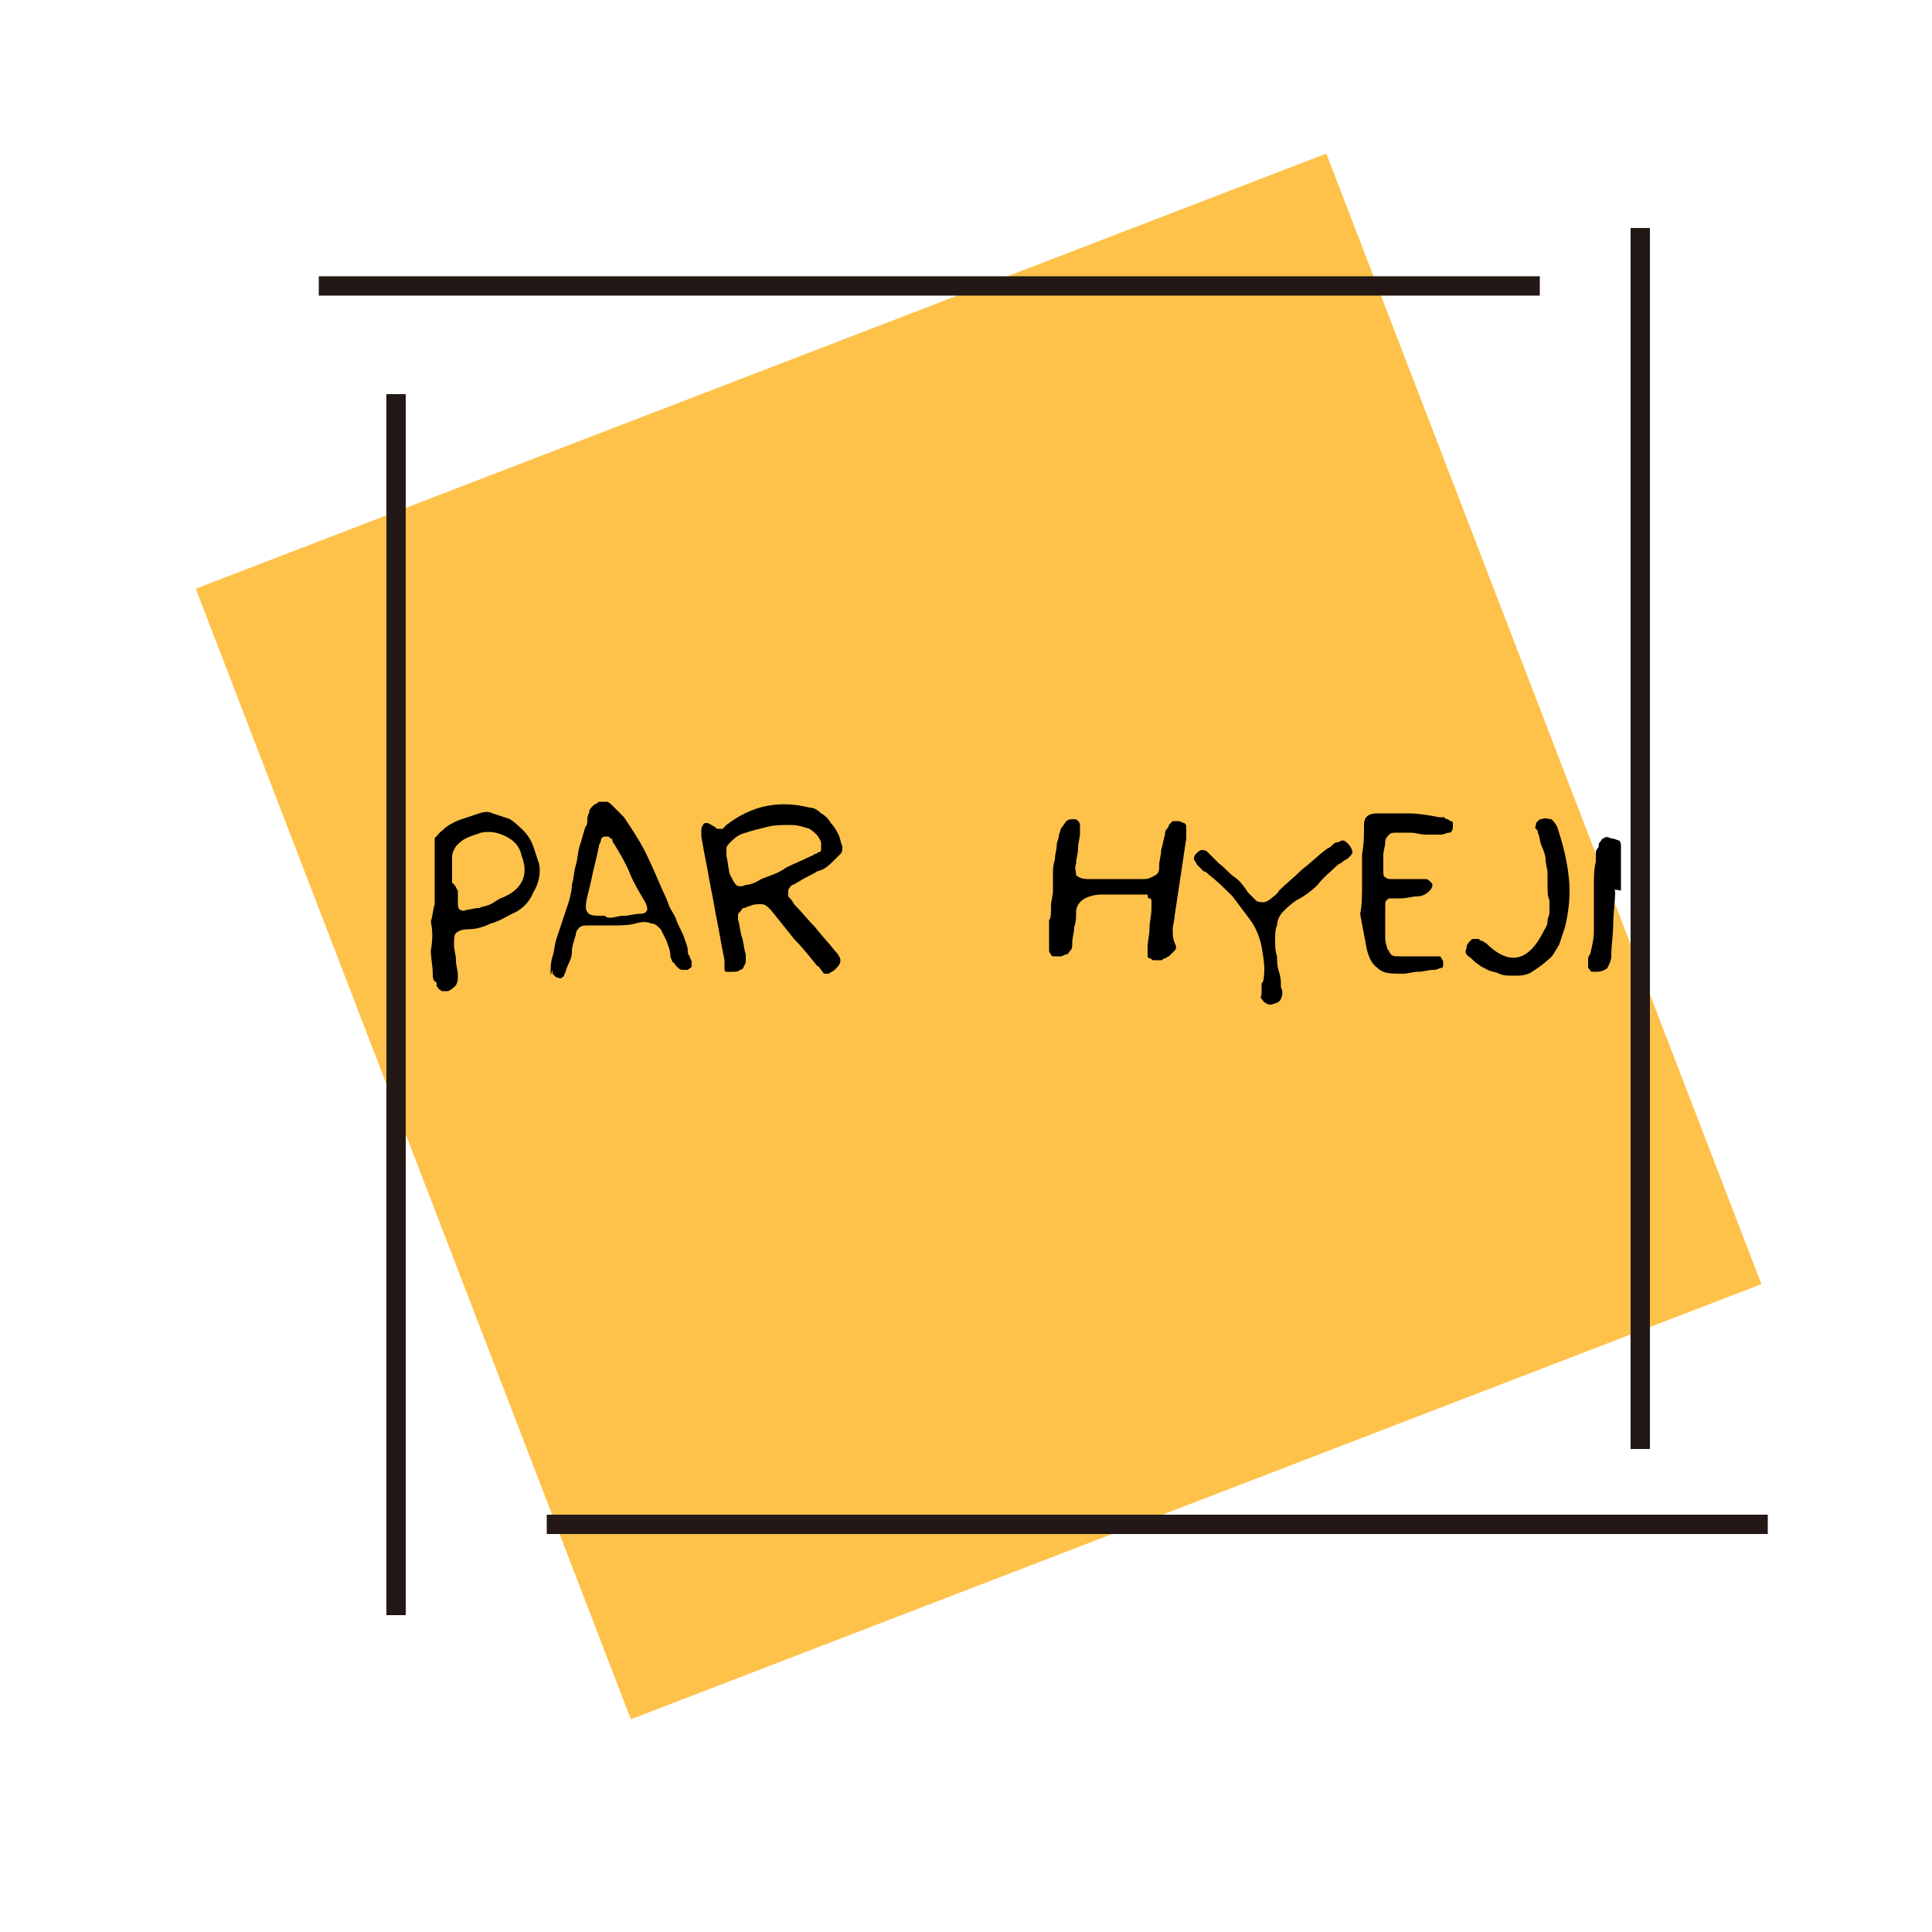
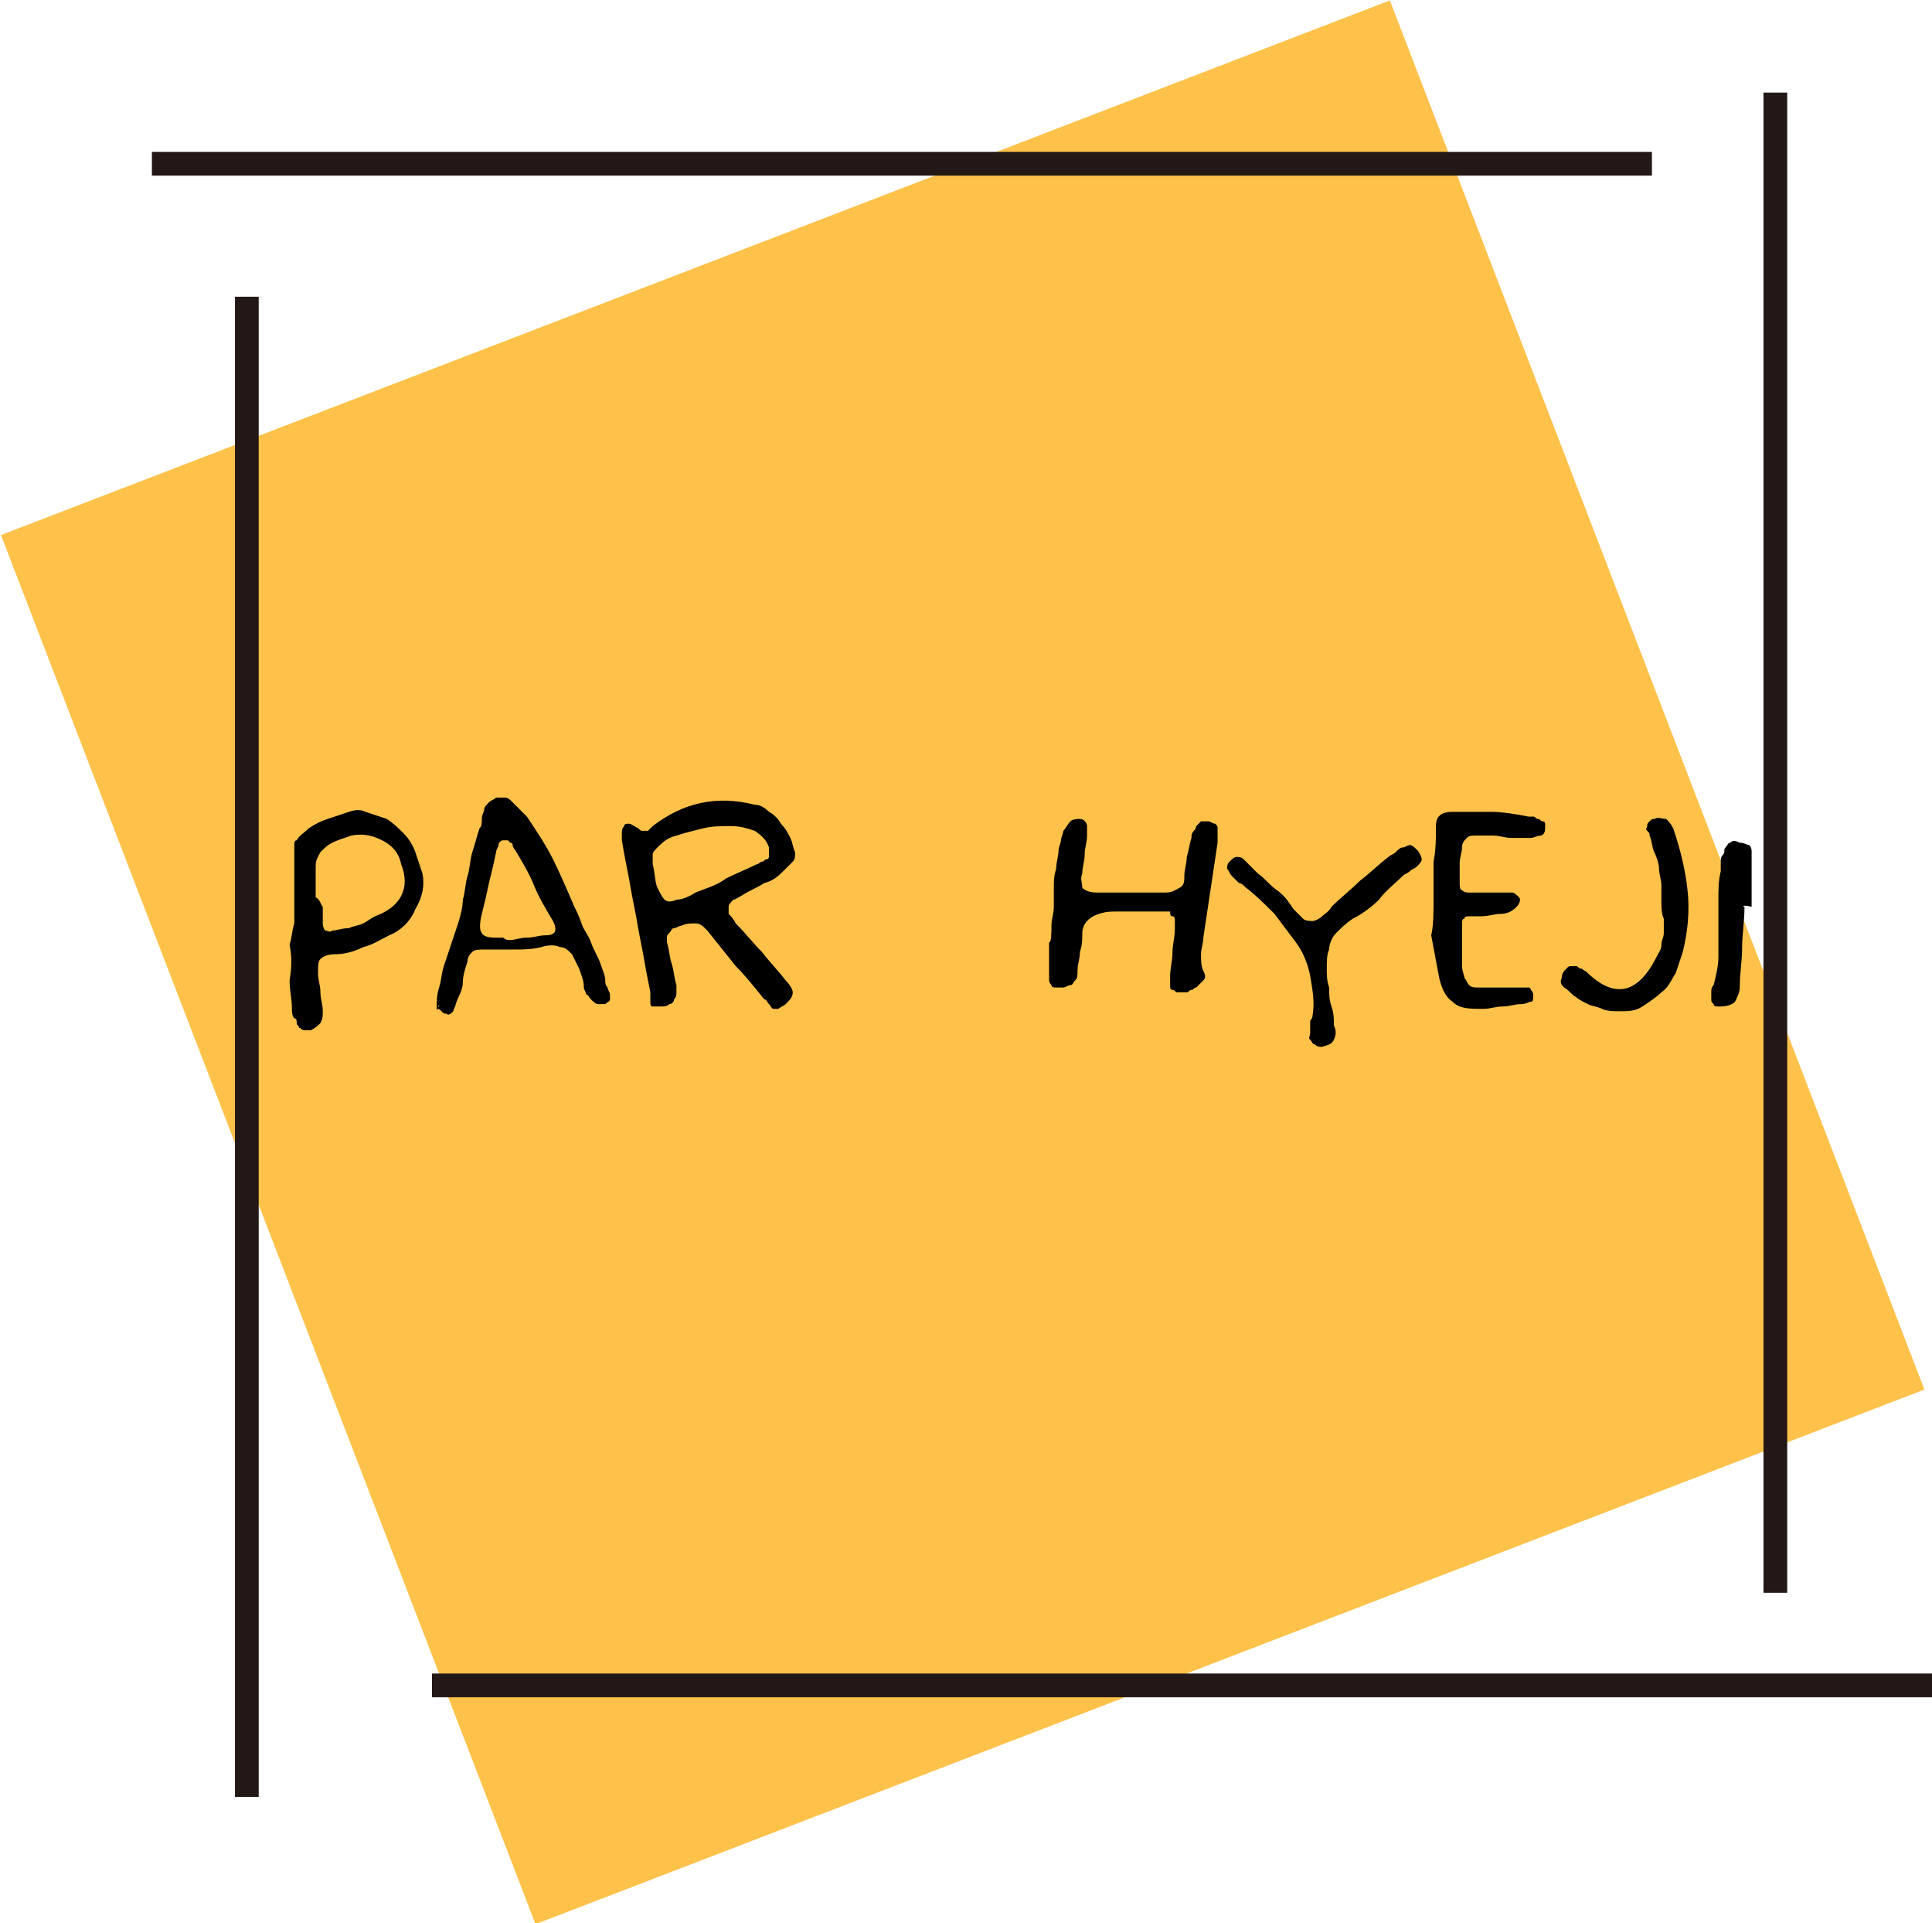
- <svg xmlns="http://www.w3.org/2000/svg" version="1.1" id="Layer_1" x="0px" y="0px" viewBox="0 0 100 100" style="enable-background:new 0 0 100 100;" xml:space="preserve">
+ <svg xmlns="http://www.w3.org/2000/svg" version="1.1" id="Layer_1" x="0px" y="0px" viewBox="0 0 81.4 81" style="enable-background:new 0 0 81.4 81;" xml:space="preserve">
  <style type="text/css">
	.st0{fill:#FEC24A;}
	.st1{fill:#231815;}
</style>
  <g>
    <g>
-       <rect x="19.3" y="17.1" transform="matrix(0.9333 -0.3592 0.3592 0.9333 -14.0232 21.4442)" class="st0" width="62.7" height="62.7" />
+       <rect x="9.2" y="9.2" transform="matrix(0.9333 -0.3592 0.3592 0.9333 -11.8501 17.2583)" class="st0" width="62.7" height="62.7" />
    </g>
    <g>
-       <rect x="16.5" y="14.3" class="st1" width="63.2" height="1" />
+       <rect x="6.4" y="6.4" class="st1" width="63.2" height="1" />
    </g>
    <g>
-       <rect x="84.4" y="11.8" class="st1" width="1" height="63.2" />
+       <rect x="74.3" y="3.9" class="st1" width="1" height="63.2" />
    </g>
    <g>
-       <rect x="28.3" y="78.4" class="st1" width="63.2" height="1" />
+       <rect x="18.2" y="70.5" class="st1" width="63.2" height="1" />
    </g>
    <g>
-       <rect x="20" y="20.4" class="st1" width="1" height="63.2" />
+       <rect x="9.9" y="12.5" class="st1" width="1" height="63.2" />
    </g>
    <g>
-       <path d="M22.3,47.7c0.1-0.3,0.1-0.6,0.2-0.9c0-0.3,0-0.6,0-1s0-0.7,0-1s0-0.7,0-1c0-0.1,0-0.2,0-0.3s0-0.2,0.1-0.2    c0.1-0.2,0.3-0.3,0.5-0.5c0.3-0.2,0.5-0.3,0.8-0.4c0.3-0.1,0.6-0.2,0.9-0.3s0.5-0.1,0.7,0c0.3,0.1,0.6,0.2,0.9,0.3    c0.3,0.2,0.5,0.4,0.7,0.6c0.2,0.2,0.4,0.5,0.5,0.8s0.2,0.6,0.3,0.9c0.1,0.5,0,1-0.3,1.5c-0.2,0.5-0.6,0.9-1.1,1.1    c-0.4,0.2-0.7,0.4-1.1,0.5c-0.4,0.2-0.8,0.3-1.2,0.3c-0.3,0-0.5,0.1-0.6,0.2c-0.1,0.1-0.1,0.3-0.1,0.6s0.1,0.5,0.1,0.8    s0.1,0.5,0.1,0.8c0,0.2,0,0.3-0.1,0.5c-0.1,0.1-0.2,0.2-0.4,0.3c-0.1,0-0.2,0-0.3,0c-0.1,0-0.1-0.1-0.2-0.1c0-0.1-0.1-0.1-0.1-0.2    c0-0.1,0-0.2-0.1-0.2c-0.1-0.1-0.1-0.3-0.1-0.4c0-0.4-0.1-0.8-0.1-1.2C22.4,48.6,22.4,48.2,22.3,47.7z M23.7,46.1    c0,0.3,0,0.5,0,0.7s0.1,0.3,0.1,0.3c0.1,0,0.2,0.1,0.3,0c0.2,0,0.4-0.1,0.7-0.1c0.2-0.1,0.4-0.1,0.6-0.2c0.2-0.1,0.3-0.2,0.5-0.3    c1.1-0.4,1.5-1.2,1.1-2.2c-0.1-0.5-0.4-0.8-0.8-1s-0.8-0.3-1.3-0.2c-0.3,0.1-0.6,0.2-0.8,0.3s-0.3,0.2-0.5,0.4    c-0.1,0.2-0.2,0.3-0.2,0.6c0,0.2,0,0.5,0,0.8c0,0.2,0,0.3,0,0.5C23.6,45.8,23.6,46,23.7,46.1z" />
-       <path d="M28.5,50.4c0-0.3,0-0.6,0.1-0.9c0.1-0.3,0.1-0.6,0.2-0.9c0.1-0.3,0.2-0.6,0.3-0.9c0.1-0.3,0.2-0.6,0.3-0.9    c0.1-0.3,0.2-0.7,0.2-1c0.1-0.3,0.1-0.7,0.2-1s0.1-0.7,0.2-1s0.2-0.7,0.3-1c0.1-0.1,0.1-0.2,0.1-0.4s0.1-0.3,0.1-0.4    s0.1-0.2,0.2-0.3s0.2-0.1,0.3-0.2c0.1,0,0.3,0,0.4,0s0.2,0.1,0.3,0.2c0.1,0.1,0.2,0.2,0.3,0.3c0.1,0.1,0.2,0.2,0.3,0.3    c0.4,0.6,0.8,1.2,1.1,1.8c0.3,0.6,0.6,1.3,0.9,2c0.1,0.2,0.2,0.4,0.3,0.7c0.1,0.3,0.3,0.5,0.4,0.8s0.3,0.6,0.4,0.9    c0.1,0.3,0.2,0.5,0.2,0.7c0,0.1,0,0.2,0.1,0.3c0,0.1,0.1,0.2,0.1,0.3s0,0.2,0,0.2c0,0.1-0.1,0.1-0.2,0.2c-0.1,0-0.2,0-0.3,0    c-0.1,0-0.2-0.1-0.3-0.2s-0.1-0.2-0.2-0.2c0-0.1-0.1-0.2-0.1-0.3c0-0.3-0.1-0.5-0.2-0.8c-0.1-0.2-0.2-0.4-0.3-0.6    c-0.2-0.2-0.3-0.3-0.5-0.3c-0.2-0.1-0.5-0.1-0.8,0c-0.4,0.1-0.8,0.1-1.2,0.1s-0.8,0-1.2,0c-0.2,0-0.4,0-0.5,0.1s-0.2,0.2-0.2,0.4    c-0.1,0.3-0.2,0.6-0.2,0.9s-0.2,0.6-0.3,0.9c0,0.1-0.1,0.2-0.1,0.3c-0.1,0.1-0.2,0.2-0.3,0.1c-0.1,0-0.1,0-0.2-0.1    s-0.1-0.1-0.1-0.1c0-0.1,0-0.1,0-0.2C28.5,50.5,28.5,50.5,28.5,50.4z M31.6,47.5c0.2,0,0.4-0.1,0.7-0.1c0.3,0,0.5-0.1,0.8-0.1    c0.4,0,0.5-0.2,0.3-0.6c-0.3-0.5-0.6-1-0.8-1.5s-0.5-1-0.8-1.5c0,0-0.1-0.1-0.1-0.2c0-0.1-0.1-0.1-0.1-0.1l-0.1-0.1    c0,0-0.1,0-0.2,0s-0.2,0.1-0.2,0.2c0,0.1-0.1,0.2-0.1,0.3c-0.1,0.5-0.2,0.9-0.3,1.3c-0.1,0.5-0.2,0.9-0.3,1.3    c-0.1,0.4-0.1,0.7,0,0.8c0.1,0.2,0.4,0.2,0.7,0.2c0.1,0,0.1,0,0.2,0C31.4,47.5,31.5,47.5,31.6,47.5z" />
-       <path d="M38.2,47.6c0.1,0.3,0.1,0.6,0.2,0.9c0.1,0.3,0.1,0.6,0.2,0.9c0,0.1,0,0.2,0,0.3s0,0.2-0.1,0.3c0,0.1-0.1,0.2-0.2,0.2    c-0.1,0.1-0.2,0.1-0.4,0.1c-0.2,0-0.3,0-0.3,0c-0.1,0-0.1-0.1-0.1-0.2c0-0.1,0-0.2,0-0.2c0-0.1,0-0.2,0-0.2    c-0.1-0.5-0.2-1-0.3-1.6c-0.1-0.5-0.2-1-0.3-1.6c-0.1-0.5-0.2-1-0.3-1.6c-0.1-0.5-0.2-1-0.3-1.6c0-0.1,0-0.2,0-0.3s0-0.2,0.1-0.3    c0-0.1,0.1-0.1,0.2-0.1s0.2,0.1,0.4,0.2c0.1,0.1,0.1,0.1,0.2,0.1s0.1,0,0.2,0l0.1-0.1l0.1-0.1c1.3-1,2.7-1.3,4.3-0.9    c0.2,0,0.4,0.1,0.6,0.3c0.2,0.1,0.4,0.3,0.5,0.5c0.2,0.2,0.3,0.4,0.4,0.6c0.1,0.2,0.1,0.4,0.2,0.6c0,0.2,0,0.3-0.1,0.4    c-0.1,0.1-0.2,0.2-0.3,0.3c-0.3,0.3-0.5,0.5-0.9,0.6c-0.3,0.2-0.6,0.3-0.9,0.5c-0.2,0.1-0.3,0.2-0.4,0.2c-0.1,0.1-0.2,0.2-0.2,0.3    s0,0.2,0,0.3c0.1,0.1,0.2,0.2,0.3,0.4c0.4,0.4,0.7,0.8,1.1,1.2c0.3,0.4,0.7,0.8,1,1.2c0.2,0.2,0.3,0.4,0.3,0.5    c0,0.2-0.1,0.3-0.3,0.5c-0.1,0.1-0.2,0.1-0.3,0.2c-0.1,0-0.2,0-0.2,0c-0.1,0-0.1-0.1-0.2-0.2c-0.1-0.1-0.1-0.2-0.2-0.2    c-0.4-0.5-0.8-1-1.2-1.4c-0.4-0.5-0.8-1-1.2-1.5c-0.2-0.2-0.3-0.3-0.5-0.3s-0.4,0-0.6,0.1c-0.1,0-0.2,0.1-0.3,0.1    c-0.1,0-0.1,0.1-0.2,0.2c-0.1,0.1-0.1,0.1-0.1,0.2C38.2,47.4,38.2,47.5,38.2,47.6z M37.6,44.3c0.1,0.4,0.1,0.8,0.2,1    s0.2,0.4,0.3,0.5c0.1,0.1,0.3,0.1,0.5,0c0.2,0,0.5-0.1,0.8-0.3c0.5-0.2,0.9-0.3,1.3-0.6c0.4-0.2,0.9-0.4,1.3-0.6    c0.1,0,0.1-0.1,0.2-0.1s0.1-0.1,0.2-0.1s0.1-0.1,0.1-0.2c0-0.1,0-0.2,0-0.3c-0.1-0.3-0.3-0.5-0.6-0.7c-0.3-0.1-0.6-0.2-1-0.2    s-0.8,0-1.2,0.1c-0.4,0.1-0.8,0.2-1.1,0.3c-0.4,0.1-0.6,0.3-0.8,0.5c-0.1,0.1-0.2,0.2-0.2,0.3C37.6,44,37.6,44.1,37.6,44.3z" />
-       <path d="M54.4,46.9c0-0.3,0.1-0.5,0.1-0.8s0-0.5,0-0.8s0-0.5,0.1-0.8c0-0.3,0.1-0.5,0.1-0.8c0-0.1,0.1-0.3,0.1-0.4    s0.1-0.3,0.1-0.4c0.1-0.1,0.2-0.3,0.3-0.4c0.1-0.1,0.3-0.1,0.4-0.1c0.2,0,0.3,0.2,0.3,0.3c0,0.2,0,0.3,0,0.4    c0,0.3-0.1,0.5-0.1,0.8s-0.1,0.5-0.1,0.8c-0.1,0.2,0,0.4,0,0.6c0.1,0.1,0.3,0.2,0.6,0.2c0.5,0,1,0,1.4,0c0.5,0,1,0,1.5,0    c0.3,0,0.4-0.1,0.6-0.2S60,45,60,44.8c0-0.3,0.1-0.5,0.1-0.8c0.1-0.3,0.1-0.5,0.2-0.8c0-0.1,0-0.2,0.1-0.3s0.1-0.2,0.1-0.2    c0.1-0.1,0.1-0.1,0.2-0.2c0.1,0,0.2,0,0.3,0c0.1,0,0.2,0.1,0.3,0.1c0.1,0.1,0.1,0.1,0.1,0.2s0,0.2,0,0.3s0,0.2,0,0.3    c-0.1,0.7-0.2,1.3-0.3,2s-0.2,1.3-0.3,2c0,0.2-0.1,0.5-0.1,0.7s0,0.5,0.1,0.7s0.1,0.3,0,0.4c-0.1,0.1-0.2,0.2-0.3,0.3    c-0.1,0-0.1,0.1-0.2,0.1s-0.1,0.1-0.2,0.1s-0.1,0-0.2,0s-0.1,0-0.2,0s-0.1-0.1-0.2-0.1s-0.1-0.1-0.1-0.2c0-0.1,0-0.1,0-0.2    c0-0.1,0-0.2,0-0.2c0-0.3,0.1-0.6,0.1-1c0-0.3,0.1-0.6,0.1-1c0-0.1,0-0.2,0-0.3s0-0.2-0.1-0.2s-0.1-0.1-0.1-0.2    c-0.1,0-0.2,0-0.3,0c-0.2,0-0.4,0-0.6,0s-0.4,0-0.7,0s-0.4,0-0.7,0c-0.2,0-0.4,0-0.7,0.1c-0.3,0.1-0.4,0.2-0.5,0.3    s-0.2,0.3-0.2,0.5c0,0.3,0,0.5-0.1,0.8c0,0.3-0.1,0.5-0.1,0.8c0,0.2,0,0.3-0.1,0.4c-0.1,0.1-0.1,0.2-0.2,0.2s-0.2,0.1-0.3,0.1    c-0.1,0-0.2,0-0.3,0c-0.1,0-0.2,0-0.2-0.1c0,0-0.1-0.1-0.1-0.2c0-0.1,0-0.2,0-0.3s0-0.2,0-0.3c0-0.3,0-0.7,0-1    C54.4,47.6,54.4,47.2,54.4,46.9z" />
-       <path d="M65.4,50.7c0.1-0.6,0-1.1-0.1-1.7c-0.1-0.5-0.3-1-0.6-1.4s-0.6-0.8-0.9-1.2c-0.4-0.4-0.8-0.8-1.2-1.1    c-0.1-0.1-0.2-0.2-0.3-0.2c-0.1-0.1-0.2-0.2-0.3-0.3c-0.1-0.1-0.1-0.2-0.2-0.3c0-0.1,0-0.2,0.1-0.3s0.2-0.2,0.3-0.2s0.2,0,0.3,0.1    s0.2,0.2,0.3,0.3c0.1,0.1,0.2,0.2,0.3,0.3c0.3,0.2,0.5,0.5,0.8,0.7s0.5,0.5,0.7,0.8c0.2,0.2,0.3,0.3,0.4,0.4s0.3,0.1,0.4,0.1    s0.3-0.1,0.4-0.2s0.3-0.2,0.4-0.4c0.4-0.4,0.8-0.7,1.2-1.1c0.4-0.3,0.8-0.7,1.2-1c0.1-0.1,0.2-0.1,0.3-0.2    c0.1-0.1,0.2-0.2,0.3-0.2s0.2-0.1,0.3-0.1c0.1,0,0.2,0.1,0.3,0.2c0.1,0.1,0.2,0.3,0.2,0.4c0,0.1-0.1,0.2-0.2,0.3s-0.2,0.1-0.3,0.2    c-0.1,0.1-0.2,0.1-0.3,0.2c-0.3,0.3-0.7,0.6-1,1c-0.3,0.3-0.7,0.6-1.1,0.8c-0.3,0.2-0.5,0.4-0.7,0.6c-0.2,0.2-0.3,0.5-0.3,0.7    C66,48.1,66,48.4,66,48.7s0,0.5,0.1,0.8c0,0.3,0,0.5,0.1,0.8s0.1,0.5,0.1,0.8c0.1,0.2,0.1,0.4,0,0.6c-0.1,0.2-0.2,0.2-0.5,0.3    c-0.1,0-0.2,0-0.3-0.1c-0.1,0-0.1-0.1-0.2-0.2s0-0.1,0-0.3c0-0.1,0-0.2,0-0.3s0-0.1,0-0.2C65.4,50.8,65.4,50.7,65.4,50.7z" />
-       <path d="M70.5,45.7c0-0.5,0-1,0-1.5c0.1-0.5,0.1-1,0.1-1.5c0-0.4,0.2-0.6,0.7-0.6s1.1,0,1.6,0s1.1,0.1,1.6,0.2h0.1h0.1    c0.1,0,0.1,0.1,0.2,0.1s0.1,0.1,0.2,0.1s0.1,0.1,0.1,0.1c0,0.1,0,0.1,0,0.2c0,0.2-0.1,0.3-0.2,0.3s-0.3,0.1-0.4,0.1    c-0.3,0-0.5,0-0.8,0s-0.5-0.1-0.8-0.1s-0.5,0-0.7,0s-0.3,0-0.4,0.1s-0.2,0.2-0.2,0.4s-0.1,0.4-0.1,0.7v0.1v0.1c0,0.3,0,0.5,0,0.6    s0,0.3,0.1,0.3c0.1,0.1,0.2,0.1,0.3,0.1c0.1,0,0.3,0,0.6,0c0.2,0,0.4,0,0.6,0s0.4,0,0.6,0c0.1,0,0.2,0.1,0.3,0.2    c0.1,0.1,0,0.3-0.1,0.4c-0.2,0.2-0.4,0.3-0.7,0.3c-0.2,0-0.5,0.1-0.8,0.1c-0.2,0-0.3,0-0.5,0c-0.1,0-0.2,0-0.2,0.1    c-0.1,0-0.1,0.1-0.1,0.3c0,0.1,0,0.3,0,0.5s0,0.4,0,0.6c0,0.2,0,0.4,0,0.6c0,0.2,0.1,0.4,0.1,0.5c0.1,0.1,0.1,0.2,0.2,0.3    s0.2,0.1,0.4,0.1c0.2,0,0.3,0,0.5,0c0.1,0,0.2,0,0.3,0s0.2,0,0.3,0c0.1,0,0.2,0,0.3,0c0.1,0,0.2,0,0.3,0c0.1,0,0.1,0,0.2,0    s0.1,0,0.2,0s0.1,0.1,0.1,0.1s0.1,0.1,0.1,0.2c0,0.2,0,0.3-0.1,0.3s-0.2,0.1-0.4,0.1c-0.3,0-0.5,0.1-0.8,0.1s-0.5,0.1-0.8,0.1    c-0.6,0-1,0-1.3-0.3c-0.3-0.2-0.5-0.6-0.6-1.2c-0.1-0.5-0.2-1.1-0.3-1.6C70.5,46.9,70.5,46.3,70.5,45.7z" />
-       <path d="M80.1,45.8c0-0.2,0-0.4,0-0.6c0-0.2-0.1-0.5-0.1-0.7s-0.1-0.5-0.2-0.7s-0.1-0.5-0.2-0.7c0-0.1,0-0.1-0.1-0.2s0-0.1,0-0.2    s0-0.1,0.1-0.2s0.1-0.1,0.2-0.1c0.2-0.1,0.3,0,0.5,0c0.1,0.1,0.2,0.2,0.3,0.4c0.3,0.9,0.5,1.7,0.6,2.6c0.1,0.9,0,1.8-0.2,2.6    c-0.1,0.3-0.2,0.6-0.3,0.9c-0.2,0.3-0.3,0.6-0.6,0.8c-0.2,0.2-0.5,0.4-0.8,0.6s-0.6,0.2-1,0.2c-0.2,0-0.5,0-0.7-0.1    s-0.4-0.1-0.6-0.2c-0.2-0.1-0.4-0.2-0.5-0.3c-0.2-0.1-0.3-0.3-0.5-0.4c-0.1-0.1-0.2-0.2-0.1-0.4c0-0.2,0.1-0.3,0.2-0.4    c0.1-0.1,0.1-0.1,0.2-0.1s0.1,0,0.2,0s0.1,0.1,0.2,0.1s0.1,0.1,0.2,0.1l0,0l0,0c1.2,1.2,2.2,1,3-0.6c0.1-0.2,0.2-0.3,0.2-0.5    s0.1-0.3,0.1-0.5s0-0.4,0-0.6C80.1,46.4,80.1,46.1,80.1,45.8z" />
-       <path d="M83.6,46.1c0,0.6-0.1,1.2-0.1,1.7c0,0.6-0.1,1.1-0.1,1.7c0,0.2-0.1,0.4-0.2,0.6c-0.1,0.1-0.3,0.2-0.6,0.2    c-0.2,0-0.3,0-0.3-0.1c-0.1-0.1-0.1-0.1-0.1-0.2c0-0.1,0-0.2,0-0.3s0-0.2,0.1-0.3c0.1-0.4,0.2-0.8,0.2-1.2s0-0.8,0-1.2    s0-0.8,0-1.2s0-0.8,0.1-1.2c0-0.1,0-0.2,0-0.2c0-0.1,0-0.2,0-0.2c0-0.1,0-0.2,0.1-0.3s0-0.2,0.1-0.3s0.1-0.2,0.2-0.2    c0.1-0.1,0.2-0.1,0.4,0c0.2,0,0.3,0.1,0.4,0.1c0.1,0.1,0.1,0.2,0.1,0.3s0,0.2,0,0.3s0,0.2,0,0.3c0,0.2,0,0.4,0,0.6    c0,0.2,0,0.4,0,0.6c0,0.2,0,0.4,0,0.5C83.5,46,83.5,46.1,83.6,46.1z" />
+       <path d="M12.2,39.8c0.1-0.3,0.1-0.6,0.2-0.9c0-0.3,0-0.6,0-1s0-0.7,0-1s0-0.7,0-1c0-0.1,0-0.2,0-0.3s0-0.2,0.1-0.2    c0.1-0.2,0.3-0.3,0.5-0.5c0.3-0.2,0.5-0.3,0.8-0.4c0.3-0.1,0.6-0.2,0.9-0.3s0.5-0.1,0.7,0c0.3,0.1,0.6,0.2,0.9,0.3    c0.3,0.2,0.5,0.4,0.7,0.6c0.2,0.2,0.4,0.5,0.5,0.8s0.2,0.6,0.3,0.9c0.1,0.5,0,1-0.3,1.5c-0.2,0.5-0.6,0.9-1.1,1.1    c-0.4,0.2-0.7,0.4-1.1,0.5c-0.4,0.2-0.8,0.3-1.2,0.3c-0.3,0-0.5,0.1-0.6,0.2c-0.1,0.1-0.1,0.3-0.1,0.6s0.1,0.5,0.1,0.8    s0.1,0.5,0.1,0.8c0,0.2,0,0.3-0.1,0.5c-0.1,0.1-0.2,0.2-0.4,0.3c-0.1,0-0.2,0-0.3,0c-0.1,0-0.1-0.1-0.2-0.1c0-0.1-0.1-0.1-0.1-0.2    c0-0.1,0-0.2-0.1-0.2c-0.1-0.1-0.1-0.3-0.1-0.4c0-0.4-0.1-0.8-0.1-1.2C12.3,40.7,12.3,40.3,12.2,39.8z M13.6,38.2    c0,0.3,0,0.5,0,0.7s0.1,0.3,0.1,0.3c0.1,0,0.2,0.1,0.3,0c0.2,0,0.4-0.1,0.7-0.1c0.2-0.1,0.4-0.1,0.6-0.2c0.2-0.1,0.3-0.2,0.5-0.3    c1.1-0.4,1.5-1.2,1.1-2.2c-0.1-0.5-0.4-0.8-0.8-1c-0.4-0.2-0.8-0.3-1.3-0.2c-0.3,0.1-0.6,0.2-0.8,0.3s-0.3,0.2-0.5,0.4    c-0.1,0.2-0.2,0.3-0.2,0.6c0,0.2,0,0.5,0,0.8c0,0.2,0,0.3,0,0.5C13.5,37.9,13.5,38.1,13.6,38.2z" />
+       <path d="M18.4,42.5c0-0.3,0-0.6,0.1-0.9c0.1-0.3,0.1-0.6,0.2-0.9c0.1-0.3,0.2-0.6,0.3-0.9c0.1-0.3,0.2-0.6,0.3-0.9    c0.1-0.3,0.2-0.7,0.2-1c0.1-0.3,0.1-0.7,0.2-1s0.1-0.7,0.2-1s0.2-0.7,0.3-1c0.1-0.1,0.1-0.2,0.1-0.4s0.1-0.3,0.1-0.4    s0.1-0.2,0.2-0.3s0.2-0.1,0.3-0.2c0.1,0,0.3,0,0.4,0s0.2,0.1,0.3,0.2c0.1,0.1,0.2,0.2,0.3,0.3s0.2,0.2,0.3,0.3    c0.4,0.6,0.8,1.2,1.1,1.8s0.6,1.3,0.9,2c0.1,0.2,0.2,0.4,0.3,0.7s0.3,0.5,0.4,0.8s0.3,0.6,0.4,0.9c0.1,0.3,0.2,0.5,0.2,0.7    c0,0.1,0,0.2,0.1,0.3c0,0.1,0.1,0.2,0.1,0.3s0,0.2,0,0.2c0,0.1-0.1,0.1-0.2,0.2c-0.1,0-0.2,0-0.3,0s-0.2-0.1-0.3-0.2    s-0.1-0.2-0.2-0.2c0-0.1-0.1-0.2-0.1-0.3c0-0.3-0.1-0.5-0.2-0.8c-0.1-0.2-0.2-0.4-0.3-0.6c-0.2-0.2-0.3-0.3-0.5-0.3    c-0.2-0.1-0.5-0.1-0.8,0C22.4,40,22,40,21.6,40s-0.8,0-1.2,0c-0.2,0-0.4,0-0.5,0.1s-0.2,0.2-0.2,0.4c-0.1,0.3-0.2,0.6-0.2,0.9    s-0.2,0.6-0.3,0.9c0,0.1-0.1,0.2-0.1,0.3c-0.1,0.1-0.2,0.2-0.3,0.1c-0.1,0-0.1,0-0.2-0.1S18.5,42.5,18.4,42.5    c0.1-0.1,0.1-0.1,0.1-0.2C18.4,42.6,18.4,42.6,18.4,42.5z M21.5,39.6c0.2,0,0.4-0.1,0.7-0.1s0.5-0.1,0.8-0.1    c0.4,0,0.5-0.2,0.3-0.6c-0.3-0.5-0.6-1-0.8-1.5s-0.5-1-0.8-1.5c0,0-0.1-0.1-0.1-0.2c0-0.1-0.1-0.1-0.1-0.1l-0.1-0.1    c0,0-0.1,0-0.2,0S21,35.5,21,35.6c0,0.1-0.1,0.2-0.1,0.3c-0.1,0.5-0.2,0.9-0.3,1.3c-0.1,0.5-0.2,0.9-0.3,1.3    c-0.1,0.4-0.1,0.7,0,0.8c0.1,0.2,0.4,0.2,0.7,0.2c0.1,0,0.1,0,0.2,0C21.3,39.6,21.4,39.6,21.5,39.6z" />
+       <path d="M28.1,39.7c0.1,0.3,0.1,0.6,0.2,0.9c0.1,0.3,0.1,0.6,0.2,0.9c0,0.1,0,0.2,0,0.3s0,0.2-0.1,0.3c0,0.1-0.1,0.2-0.2,0.2    c-0.1,0.1-0.2,0.1-0.4,0.1s-0.3,0-0.3,0c-0.1,0-0.1-0.1-0.1-0.2c0-0.1,0-0.2,0-0.2c0-0.1,0-0.2,0-0.2c-0.1-0.5-0.2-1-0.3-1.6    c-0.1-0.5-0.2-1-0.3-1.6c-0.1-0.5-0.2-1-0.3-1.6c-0.1-0.5-0.2-1-0.3-1.6c0-0.1,0-0.2,0-0.3s0-0.2,0.1-0.3c0-0.1,0.1-0.1,0.2-0.1    s0.2,0.1,0.4,0.2C27,35,27,35,27.1,35s0.1,0,0.2,0l0.1-0.1l0.1-0.1c1.3-1,2.7-1.3,4.3-0.9c0.2,0,0.4,0.1,0.6,0.3    c0.2,0.1,0.4,0.3,0.5,0.5c0.2,0.2,0.3,0.4,0.4,0.6c0.1,0.2,0.1,0.4,0.2,0.6c0,0.2,0,0.3-0.1,0.4c-0.1,0.1-0.2,0.2-0.3,0.3    c-0.3,0.3-0.5,0.5-0.9,0.6c-0.3,0.2-0.6,0.3-0.9,0.5c-0.2,0.1-0.3,0.2-0.4,0.2c-0.1,0.1-0.2,0.2-0.2,0.3s0,0.2,0,0.3    c0.1,0.1,0.2,0.2,0.3,0.4c0.4,0.4,0.7,0.8,1.1,1.2c0.3,0.4,0.7,0.8,1,1.2c0.2,0.2,0.3,0.4,0.3,0.5c0,0.2-0.1,0.3-0.3,0.5    c-0.1,0.1-0.2,0.1-0.3,0.2c-0.1,0-0.2,0-0.2,0c-0.1,0-0.1-0.1-0.2-0.2c-0.1-0.1-0.1-0.2-0.2-0.2c-0.4-0.5-0.8-1-1.2-1.4    c-0.4-0.5-0.8-1-1.2-1.5c-0.2-0.2-0.3-0.3-0.5-0.3s-0.4,0-0.6,0.1c-0.1,0-0.2,0.1-0.3,0.1s-0.1,0.1-0.2,0.2    c-0.1,0.1-0.1,0.1-0.1,0.2C28.1,39.5,28.1,39.6,28.1,39.7z M27.5,36.4c0.1,0.4,0.1,0.8,0.2,1s0.2,0.4,0.3,0.5s0.3,0.1,0.5,0    c0.2,0,0.5-0.1,0.8-0.3c0.5-0.2,0.9-0.3,1.3-0.6c0.4-0.2,0.9-0.4,1.3-0.6c0.1,0,0.1-0.1,0.2-0.1s0.1-0.1,0.2-0.1s0.1-0.1,0.1-0.2    c0-0.1,0-0.2,0-0.3c-0.1-0.3-0.3-0.5-0.6-0.7c-0.3-0.1-0.6-0.2-1-0.2s-0.8,0-1.2,0.1s-0.8,0.2-1.1,0.3c-0.4,0.1-0.6,0.3-0.8,0.5    c-0.1,0.1-0.2,0.2-0.2,0.3S27.5,36.2,27.5,36.4z" />
+       <path d="M44.3,39c0-0.3,0.1-0.5,0.1-0.8s0-0.5,0-0.8s0-0.5,0.1-0.8c0-0.3,0.1-0.5,0.1-0.8c0-0.1,0.1-0.3,0.1-0.4s0.1-0.3,0.1-0.4    c0.1-0.1,0.2-0.3,0.3-0.4c0.1-0.1,0.3-0.1,0.4-0.1c0.2,0,0.3,0.2,0.3,0.3c0,0.2,0,0.3,0,0.4c0,0.3-0.1,0.5-0.1,0.8    s-0.1,0.5-0.1,0.8c-0.1,0.2,0,0.4,0,0.6c0.1,0.1,0.3,0.2,0.6,0.2c0.5,0,1,0,1.4,0c0.5,0,1,0,1.5,0c0.3,0,0.4-0.1,0.6-0.2    s0.2-0.3,0.2-0.5c0-0.3,0.1-0.5,0.1-0.8c0.1-0.3,0.1-0.5,0.2-0.8c0-0.1,0-0.2,0.1-0.3s0.1-0.2,0.1-0.2c0.1-0.1,0.1-0.1,0.2-0.2    c0.1,0,0.2,0,0.3,0s0.2,0.1,0.3,0.1c0.1,0.1,0.1,0.1,0.1,0.2s0,0.2,0,0.3s0,0.2,0,0.3c-0.1,0.7-0.2,1.3-0.3,2s-0.2,1.3-0.3,2    c0,0.2-0.1,0.5-0.1,0.7s0,0.5,0.1,0.7s0.1,0.3,0,0.4c-0.1,0.1-0.2,0.2-0.3,0.3c-0.1,0-0.1,0.1-0.2,0.1s-0.1,0.1-0.2,0.1    s-0.1,0-0.2,0s-0.1,0-0.2,0s-0.1-0.1-0.2-0.1s-0.1-0.1-0.1-0.2c0-0.1,0-0.1,0-0.2c0-0.1,0-0.2,0-0.2c0-0.3,0.1-0.6,0.1-1    c0-0.3,0.1-0.6,0.1-1c0-0.1,0-0.2,0-0.3s0-0.2-0.1-0.2s-0.1-0.1-0.1-0.2c-0.1,0-0.2,0-0.3,0c-0.2,0-0.4,0-0.6,0s-0.4,0-0.7,0    s-0.4,0-0.7,0c-0.2,0-0.4,0-0.7,0.1s-0.4,0.2-0.5,0.3s-0.2,0.3-0.2,0.5c0,0.3,0,0.5-0.1,0.8c0,0.3-0.1,0.5-0.1,0.8    c0,0.2,0,0.3-0.1,0.4c-0.1,0.1-0.1,0.2-0.2,0.2s-0.2,0.1-0.3,0.1s-0.2,0-0.3,0s-0.2,0-0.2-0.1c0,0-0.1-0.1-0.1-0.2    c0-0.1,0-0.2,0-0.3s0-0.2,0-0.3c0-0.3,0-0.7,0-1C44.3,39.7,44.3,39.3,44.3,39z" />
+       <path d="M55.3,42.8c0.1-0.6,0-1.1-0.1-1.7c-0.1-0.5-0.3-1-0.6-1.4s-0.6-0.8-0.9-1.2c-0.4-0.4-0.8-0.8-1.2-1.1    c-0.1-0.1-0.2-0.2-0.3-0.2c-0.1-0.1-0.2-0.2-0.3-0.3s-0.1-0.2-0.2-0.3c0-0.1,0-0.2,0.1-0.3s0.2-0.2,0.3-0.2s0.2,0,0.3,0.1    s0.2,0.2,0.3,0.3s0.2,0.2,0.3,0.3c0.3,0.2,0.5,0.5,0.8,0.7s0.5,0.5,0.7,0.8c0.2,0.2,0.3,0.3,0.4,0.4s0.3,0.1,0.4,0.1    s0.3-0.1,0.4-0.2s0.3-0.2,0.4-0.4c0.4-0.4,0.8-0.7,1.2-1.1c0.4-0.3,0.8-0.7,1.2-1c0.1-0.1,0.2-0.1,0.3-0.2    c0.1-0.1,0.2-0.2,0.3-0.2s0.2-0.1,0.3-0.1c0.1,0,0.2,0.1,0.3,0.2c0.1,0.1,0.2,0.3,0.2,0.4c0,0.1-0.1,0.2-0.2,0.3s-0.2,0.1-0.3,0.2    c-0.1,0.1-0.2,0.1-0.3,0.2c-0.3,0.3-0.7,0.6-1,1c-0.3,0.3-0.7,0.6-1.1,0.8c-0.3,0.2-0.5,0.4-0.7,0.6C56.1,39.5,56,39.8,56,40    c-0.1,0.2-0.1,0.5-0.1,0.8s0,0.5,0.1,0.8c0,0.3,0,0.5,0.1,0.8s0.1,0.5,0.1,0.8c0.1,0.2,0.1,0.4,0,0.6C56.1,44,56,44,55.7,44.1    c-0.1,0-0.2,0-0.3-0.1c-0.1,0-0.1-0.1-0.2-0.2s0-0.1,0-0.3c0-0.1,0-0.2,0-0.3s0-0.1,0-0.2C55.3,42.9,55.3,42.8,55.3,42.8z" />
+       <path d="M60.4,37.8c0-0.5,0-1,0-1.5c0.1-0.5,0.1-1,0.1-1.5c0-0.4,0.2-0.6,0.7-0.6s1.1,0,1.6,0s1.1,0.1,1.6,0.2h0.1h0.1    c0.1,0,0.1,0.1,0.2,0.1s0.1,0.1,0.2,0.1s0.1,0.1,0.1,0.1c0,0.1,0,0.1,0,0.2c0,0.2-0.1,0.3-0.2,0.3s-0.3,0.1-0.4,0.1    c-0.3,0-0.5,0-0.8,0s-0.5-0.1-0.8-0.1s-0.5,0-0.7,0s-0.3,0-0.4,0.1s-0.2,0.2-0.2,0.4s-0.1,0.4-0.1,0.7v0.1v0.1c0,0.3,0,0.5,0,0.6    s0,0.3,0.1,0.3c0.1,0.1,0.2,0.1,0.3,0.1c0.1,0,0.3,0,0.6,0c0.2,0,0.4,0,0.6,0s0.4,0,0.6,0c0.1,0,0.2,0.1,0.3,0.2    c0.1,0.1,0,0.3-0.1,0.4c-0.2,0.2-0.4,0.3-0.7,0.3c-0.2,0-0.5,0.1-0.8,0.1c-0.2,0-0.3,0-0.5,0c-0.1,0-0.2,0-0.2,0.1    c-0.1,0-0.1,0.1-0.1,0.3c0,0.1,0,0.3,0,0.5s0,0.4,0,0.6c0,0.2,0,0.4,0,0.6c0,0.2,0.1,0.4,0.1,0.5c0.1,0.1,0.1,0.2,0.2,0.3    s0.2,0.1,0.4,0.1c0.2,0,0.3,0,0.5,0c0.1,0,0.2,0,0.3,0s0.2,0,0.3,0c0.1,0,0.2,0,0.3,0c0.1,0,0.2,0,0.3,0c0.1,0,0.1,0,0.2,0    s0.1,0,0.2,0s0.1,0.1,0.1,0.1s0.1,0.1,0.1,0.2c0,0.2,0,0.3-0.1,0.3s-0.2,0.1-0.4,0.1c-0.3,0-0.5,0.1-0.8,0.1s-0.5,0.1-0.8,0.1    c-0.6,0-1,0-1.3-0.3c-0.3-0.2-0.5-0.6-0.6-1.2c-0.1-0.5-0.2-1.1-0.3-1.6C60.4,39,60.4,38.4,60.4,37.8z" />
+       <path d="M70,37.9c0-0.2,0-0.4,0-0.6c0-0.2-0.1-0.5-0.1-0.7s-0.1-0.5-0.2-0.7s-0.1-0.5-0.2-0.7c0-0.1,0-0.1-0.1-0.2s0-0.1,0-0.2    s0-0.1,0.1-0.2s0.1-0.1,0.2-0.1c0.2-0.1,0.3,0,0.5,0c0.1,0.1,0.2,0.2,0.3,0.4c0.3,0.9,0.5,1.7,0.6,2.6c0.1,0.9,0,1.8-0.2,2.6    c-0.1,0.3-0.2,0.6-0.3,0.9c-0.2,0.3-0.3,0.6-0.6,0.8c-0.2,0.2-0.5,0.4-0.8,0.6s-0.6,0.2-1,0.2c-0.2,0-0.5,0-0.7-0.1    s-0.4-0.1-0.6-0.2c-0.2-0.1-0.4-0.2-0.5-0.3c-0.2-0.1-0.3-0.3-0.5-0.4c-0.1-0.1-0.2-0.2-0.1-0.4c0-0.2,0.1-0.3,0.2-0.4    c0.1-0.1,0.1-0.1,0.2-0.1s0.1,0,0.2,0s0.1,0.1,0.2,0.1s0.1,0.1,0.2,0.1l0,0l0,0c1.2,1.2,2.2,1,3-0.6c0.1-0.2,0.2-0.3,0.2-0.5    s0.1-0.3,0.1-0.5s0-0.4,0-0.6C70,38.5,70,38.2,70,37.9z" />
+       <path d="M73.5,38.2c0,0.6-0.1,1.2-0.1,1.7c0,0.6-0.1,1.1-0.1,1.7c0,0.2-0.1,0.4-0.2,0.6c-0.1,0.1-0.3,0.2-0.6,0.2    c-0.2,0-0.3,0-0.3-0.1c-0.1-0.1-0.1-0.1-0.1-0.2c0-0.1,0-0.2,0-0.3s0-0.2,0.1-0.3c0.1-0.4,0.2-0.8,0.2-1.2s0-0.8,0-1.2    s0-0.8,0-1.2s0-0.8,0.1-1.2c0-0.1,0-0.2,0-0.2c0-0.1,0-0.2,0-0.2c0-0.1,0-0.2,0.1-0.3s0-0.2,0.1-0.3s0.1-0.2,0.2-0.2    c0.1-0.1,0.2-0.1,0.4,0c0.2,0,0.3,0.1,0.4,0.1c0.1,0.1,0.1,0.2,0.1,0.3s0,0.2,0,0.3s0,0.2,0,0.3c0,0.2,0,0.4,0,0.6    c0,0.2,0,0.4,0,0.6c0,0.2,0,0.4,0,0.5C73.4,38.1,73.4,38.2,73.5,38.2z" />
    </g>
  </g>
</svg>
